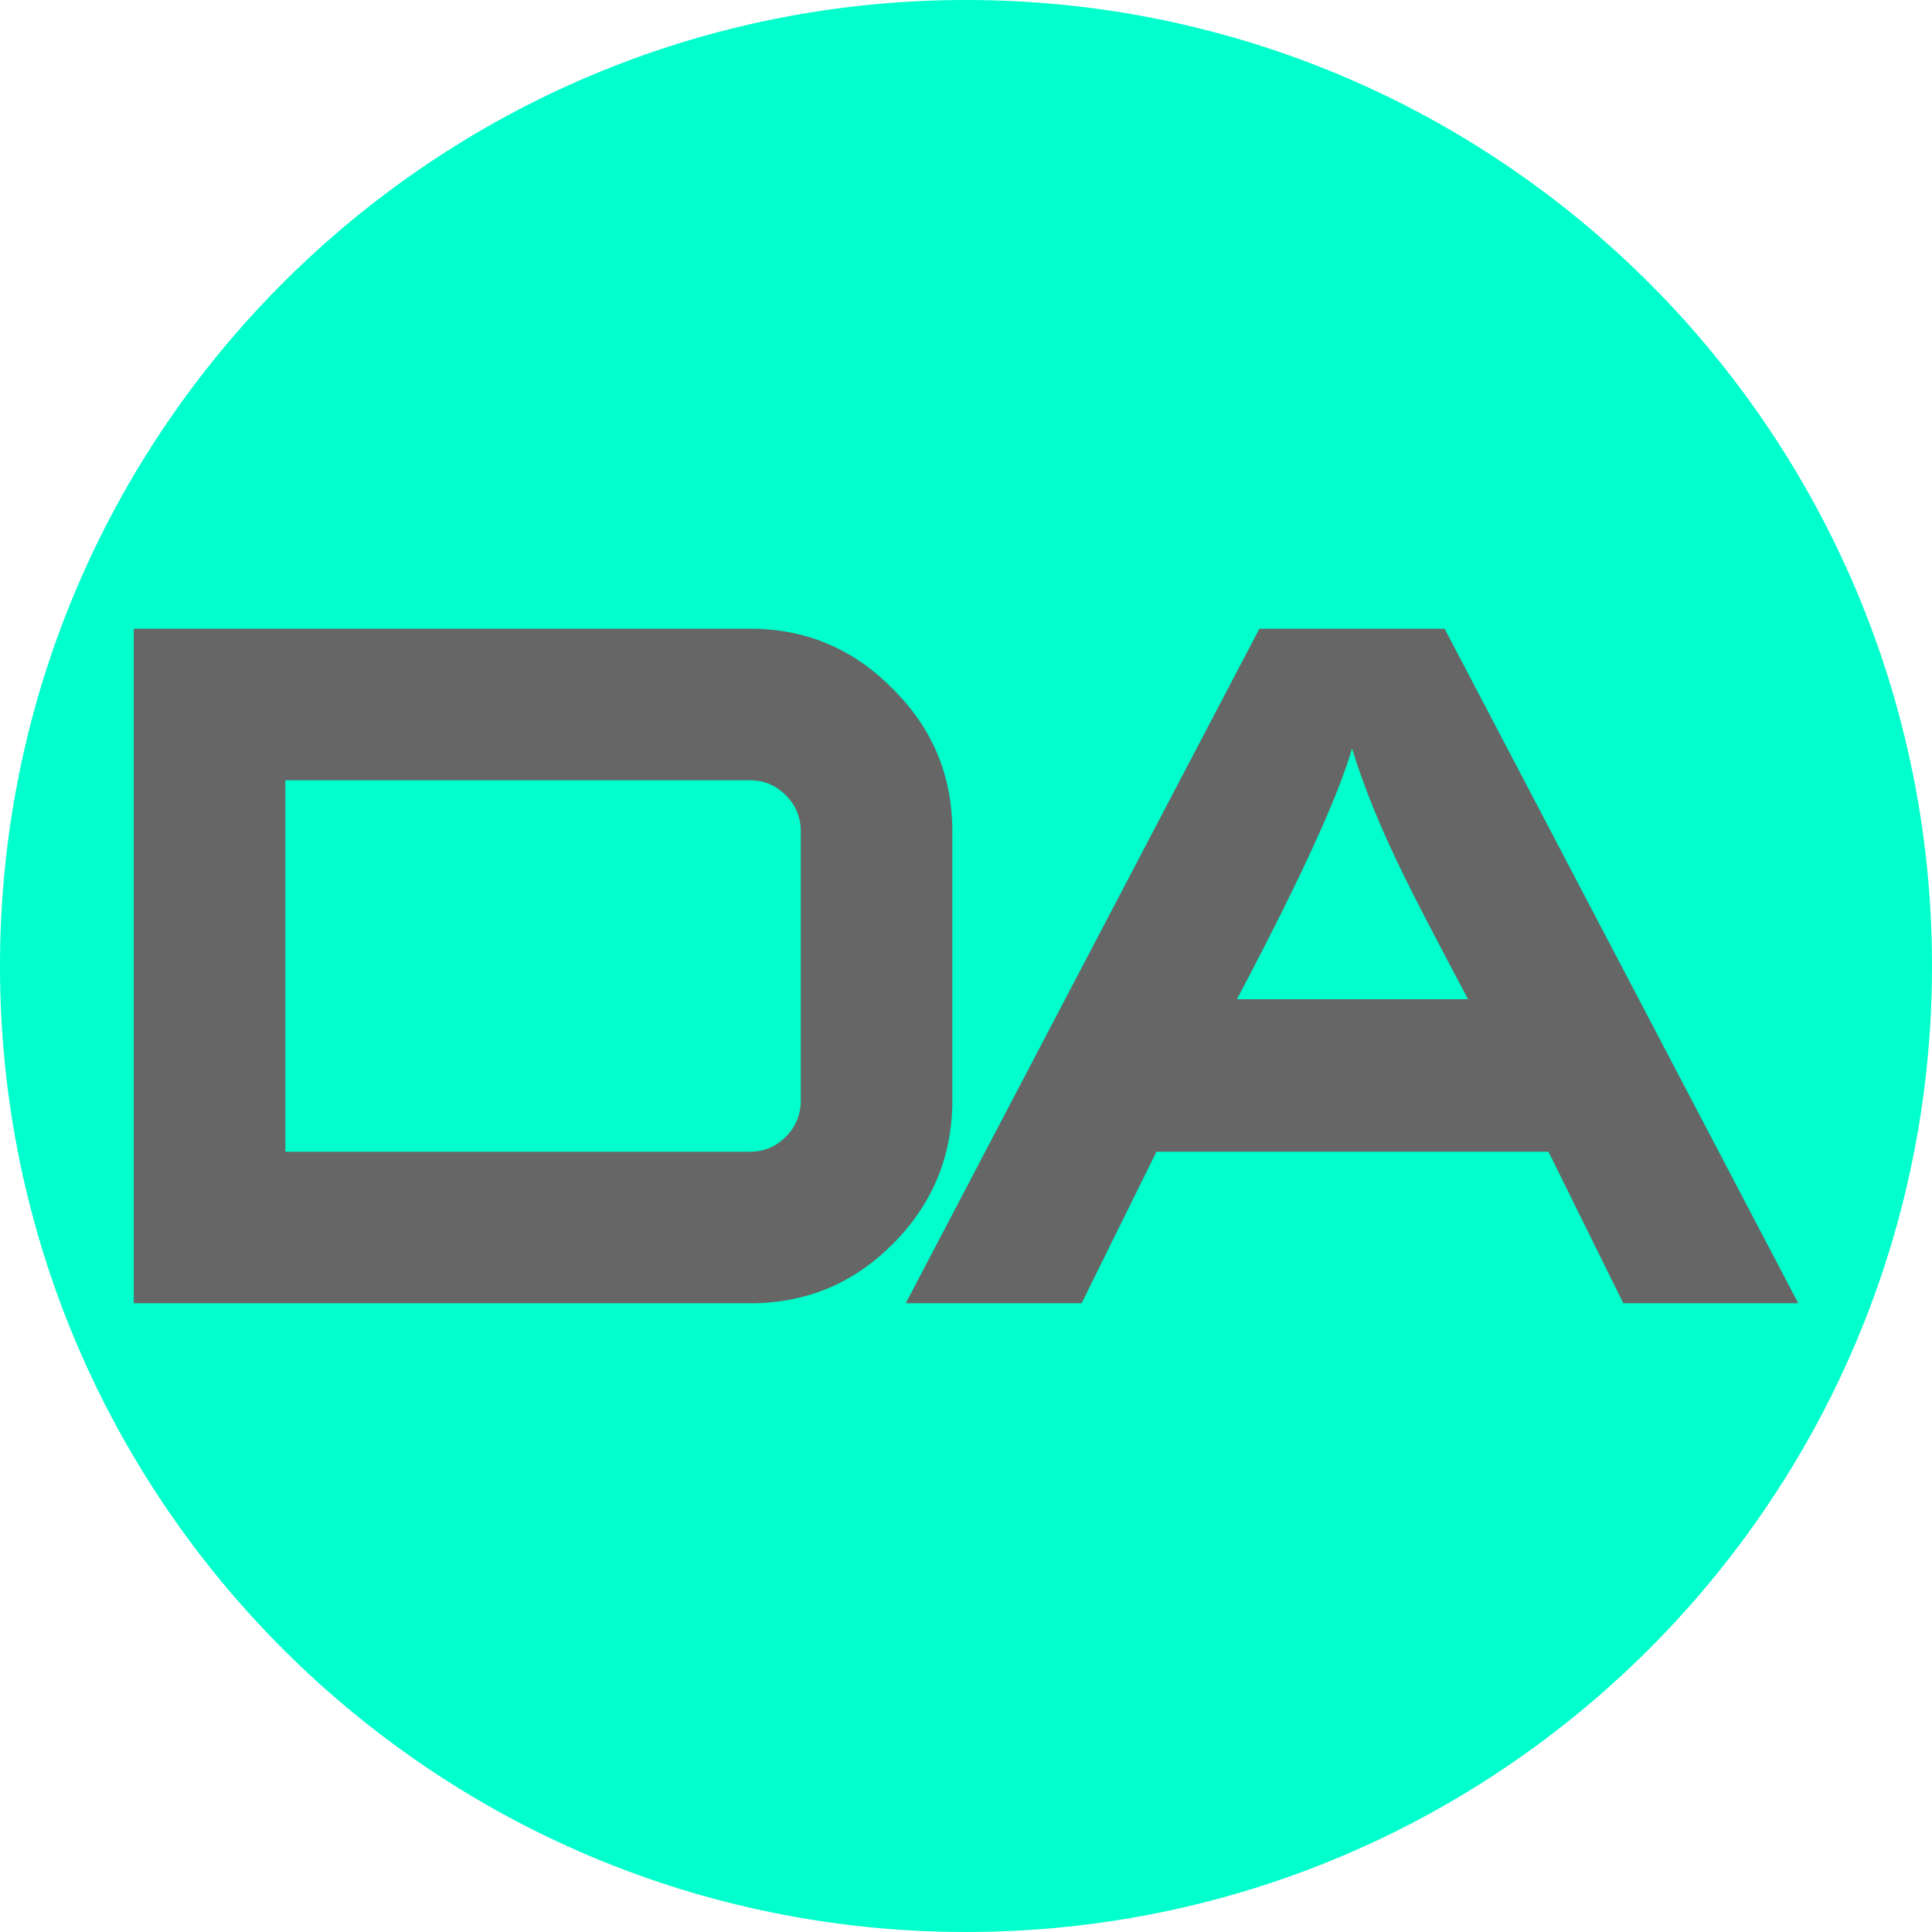
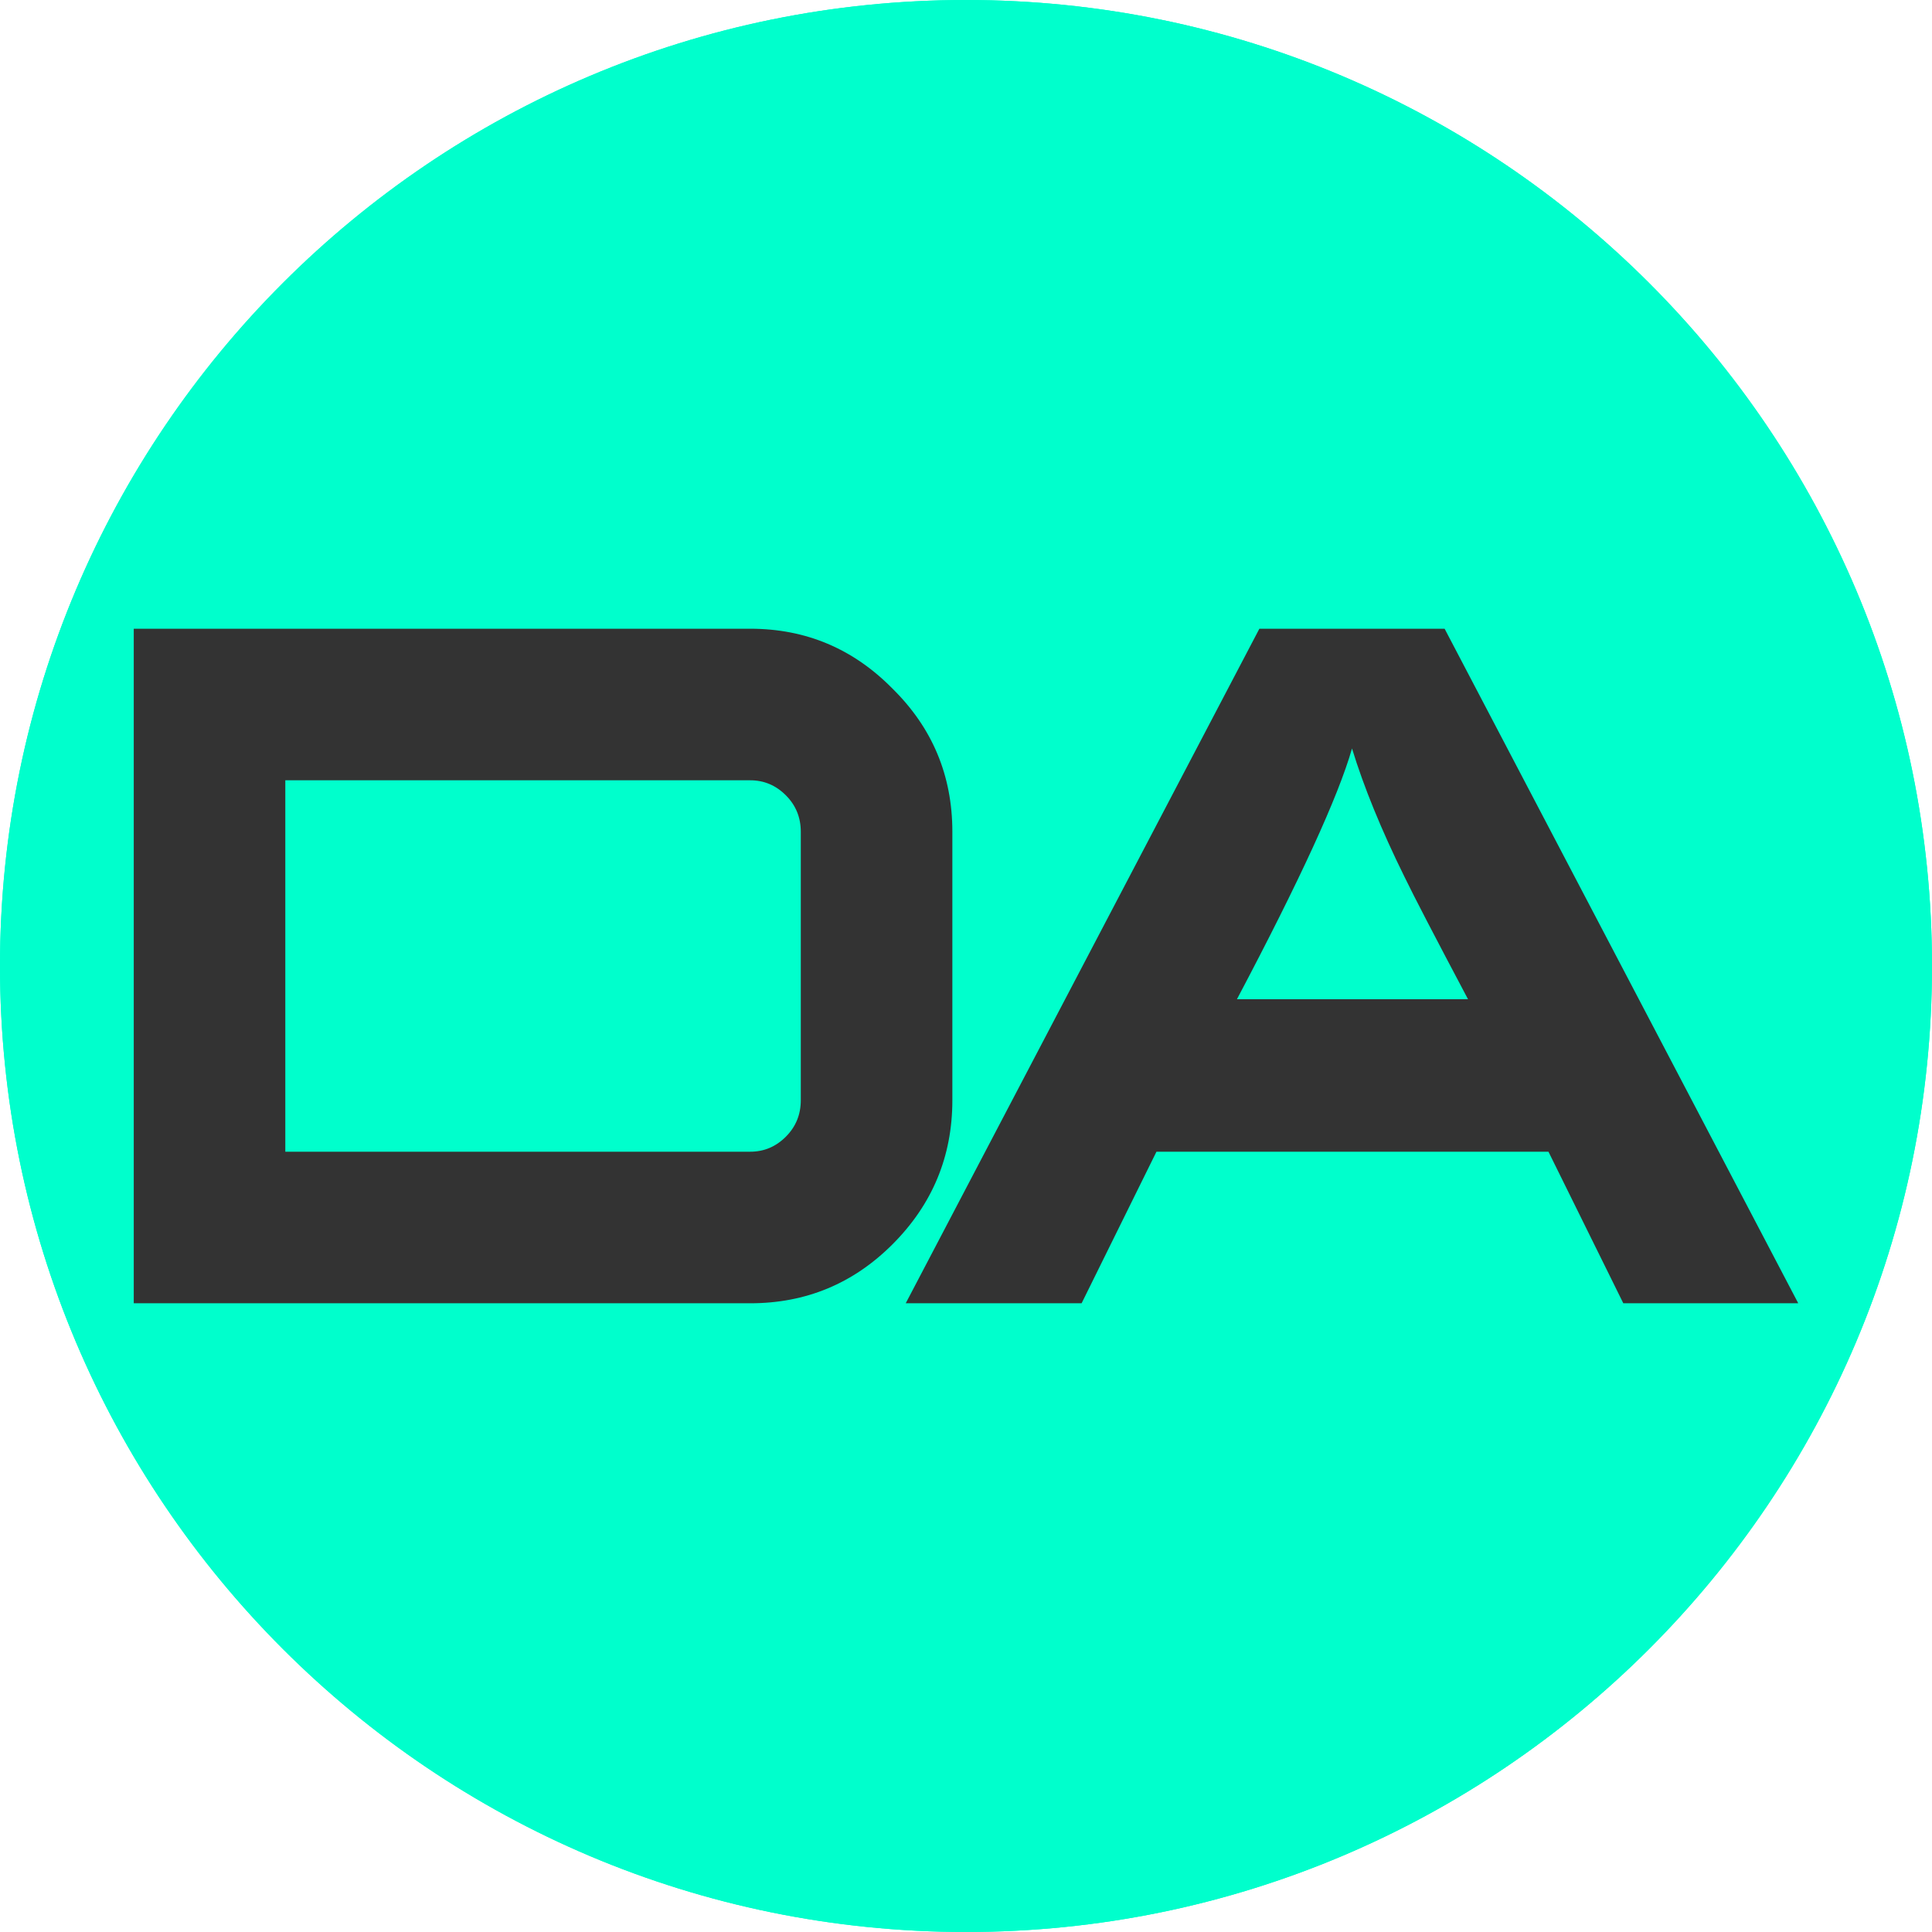
<svg xmlns="http://www.w3.org/2000/svg" width="120mm" height="120mm" viewBox="0 0 120 120" version="1.1" id="svg1" xml:space="preserve">
  <defs id="defs1" />
  <g id="layer1" transform="translate(5.580734,162.4936)">
    <g id="daroga">
      <circle style="fill:#00ffcc;fill-opacity:1;stroke-width:0.244;paint-order:stroke fill markers" id="path26" cx="54.419" cy="-102.494" r="60" />
-       <path d="m 53.572,-94.155 q 0,5.23 -3.719,8.949 -3.661,3.661 -8.833,3.661 H 2.727 V -123.442 H 41.02 q 5.172,0 8.833,3.719 3.719,3.661 3.719,8.891 z m -9.414,0 v -16.677 q 0,-1.337 -0.93,-2.266 -0.93,-0.93 -2.208,-0.93 H 12.14 v 23.069 h 28.88 q 1.278,0 2.208,-0.93 0.93,-0.93 0.93,-2.266 z m 61.954,12.61 H 95.246 L 90.597,-90.959 H 66.249 l -4.649,9.414 H 50.676 L 72.641,-123.442 H 84.147 Z M 85.6,-100.431 q -3.08,-5.811 -3.951,-7.612 -2.15,-4.358 -3.254,-7.961 -1.278,4.474 -7.147,15.573 z" id="text27" style="font-size:58.109px;line-height:1;font-family:'Sui Generis';-inkscape-font-specification:'Sui Generis';text-align:end;letter-spacing:-6.615px;word-spacing:0px;text-anchor:end;fill:#666666;stroke-width:1.362;paint-order:stroke fill markers" aria-label="DA" />
+       <path d="m 53.572,-94.155 q 0,5.23 -3.719,8.949 -3.661,3.661 -8.833,3.661 H 2.727 V -123.442 H 41.02 q 5.172,0 8.833,3.719 3.719,3.661 3.719,8.891 z m -9.414,0 v -16.677 q 0,-1.337 -0.93,-2.266 -0.93,-0.93 -2.208,-0.93 H 12.14 v 23.069 h 28.88 q 1.278,0 2.208,-0.93 0.93,-0.93 0.93,-2.266 z m 61.954,12.61 H 95.246 L 90.597,-90.959 H 66.249 l -4.649,9.414 H 50.676 L 72.641,-123.442 H 84.147 Z M 85.6,-100.431 q -3.08,-5.811 -3.951,-7.612 -2.15,-4.358 -3.254,-7.961 -1.278,4.474 -7.147,15.573 z" id="text27" style="font-size:58.109px;line-height:1;font-family:'Sui Generis';-inkscape-font-specification:'Sui Generis';text-align:end;letter-spacing:-6.615px;word-spacing:0px;text-anchor:end;fill:#333333;stroke-width:1.362;paint-order:stroke fill markers" aria-label="DA" />
+       <circle style="fill:#00ffcc;fill-opacity:1;stroke-width:0.244;paint-order:stroke fill markers" id="circle1" cx="54.419" cy="-102.494" r="60" />
+       <path d="m 53.572,-94.155 q 0,5.23 -3.719,8.949 -3.661,3.661 -8.833,3.661 H 2.727 V -123.442 H 41.02 q 5.172,0 8.833,3.719 3.719,3.661 3.719,8.891 z m -9.414,0 v -16.677 q 0,-1.337 -0.93,-2.266 -0.93,-0.93 -2.208,-0.93 H 12.14 v 23.069 h 28.88 q 1.278,0 2.208,-0.93 0.93,-0.93 0.93,-2.266 z m 61.954,12.61 H 95.246 L 90.597,-90.959 H 66.249 l -4.649,9.414 H 50.676 L 72.641,-123.442 H 84.147 Z M 85.6,-100.431 q -3.08,-5.811 -3.951,-7.612 -2.15,-4.358 -3.254,-7.961 -1.278,4.474 -7.147,15.573 z" id="path1" style="font-size:58.109px;line-height:1;font-family:'Sui Generis';-inkscape-font-specification:'Sui Generis';text-align:end;letter-spacing:-6.615px;word-spacing:0px;text-anchor:end;fill:#333333;stroke-width:1.362;paint-order:stroke fill markers" aria-label="DA" />
    </g>
  </g>
</svg>
